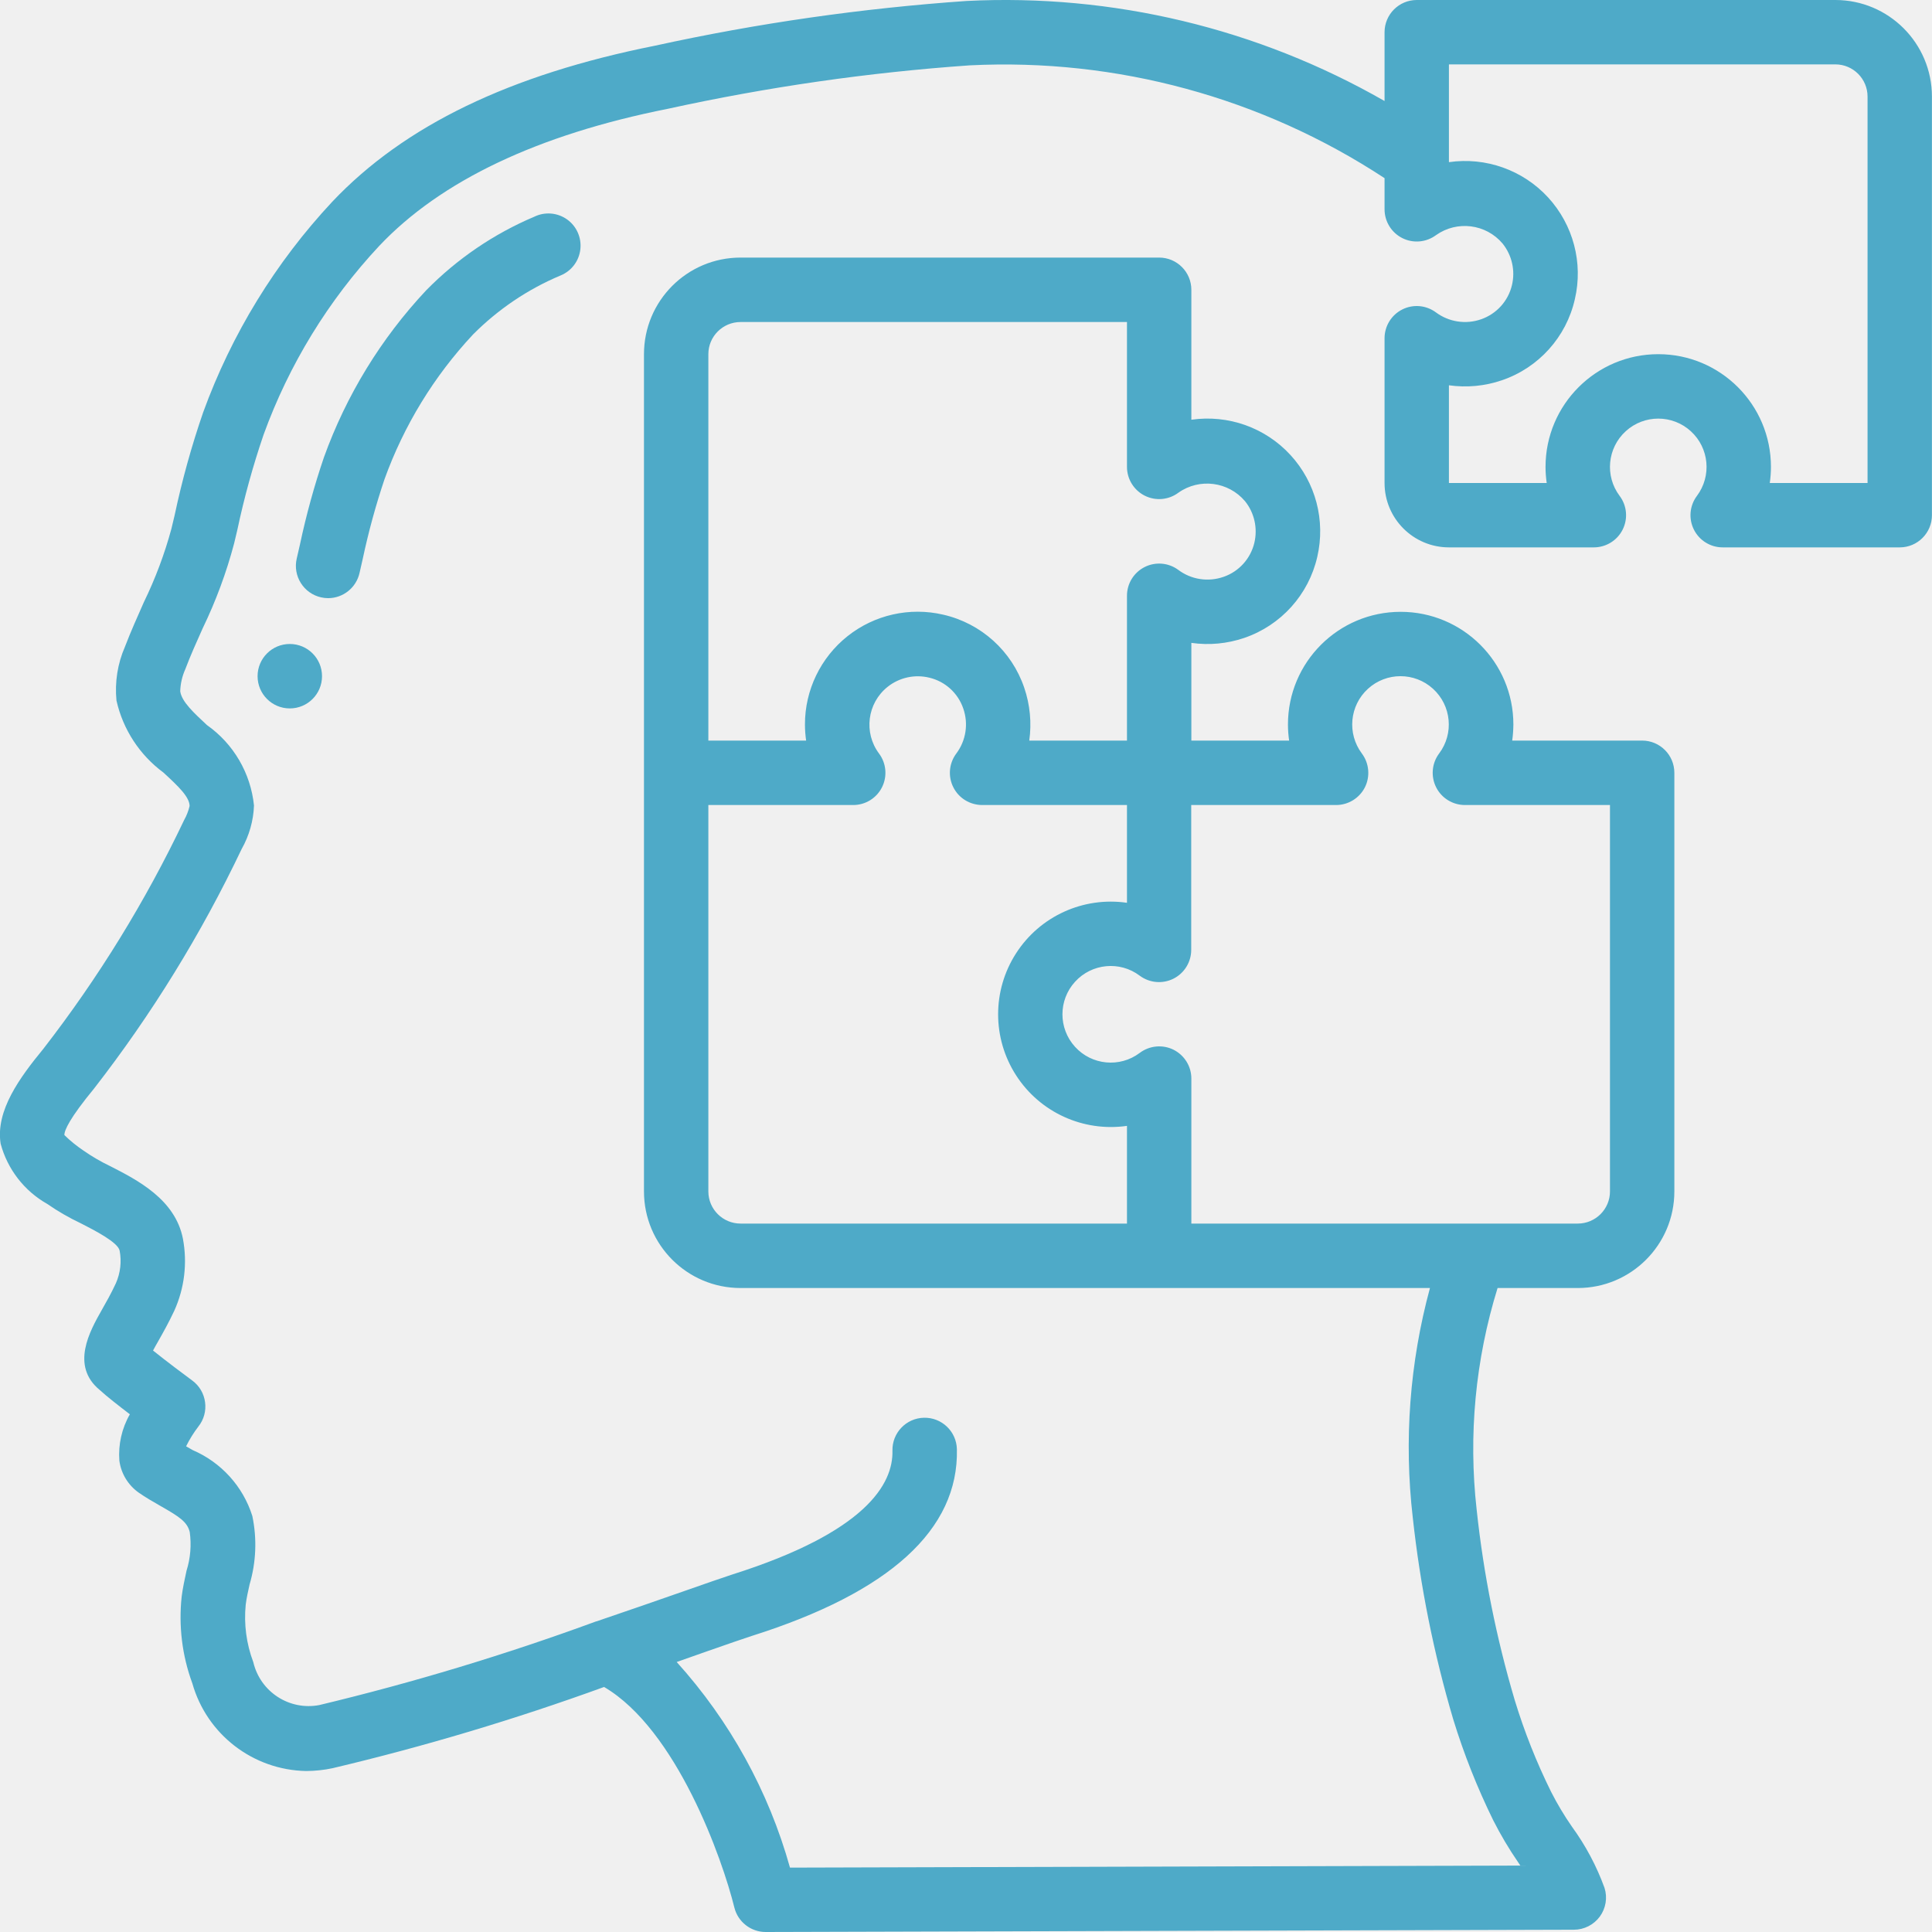
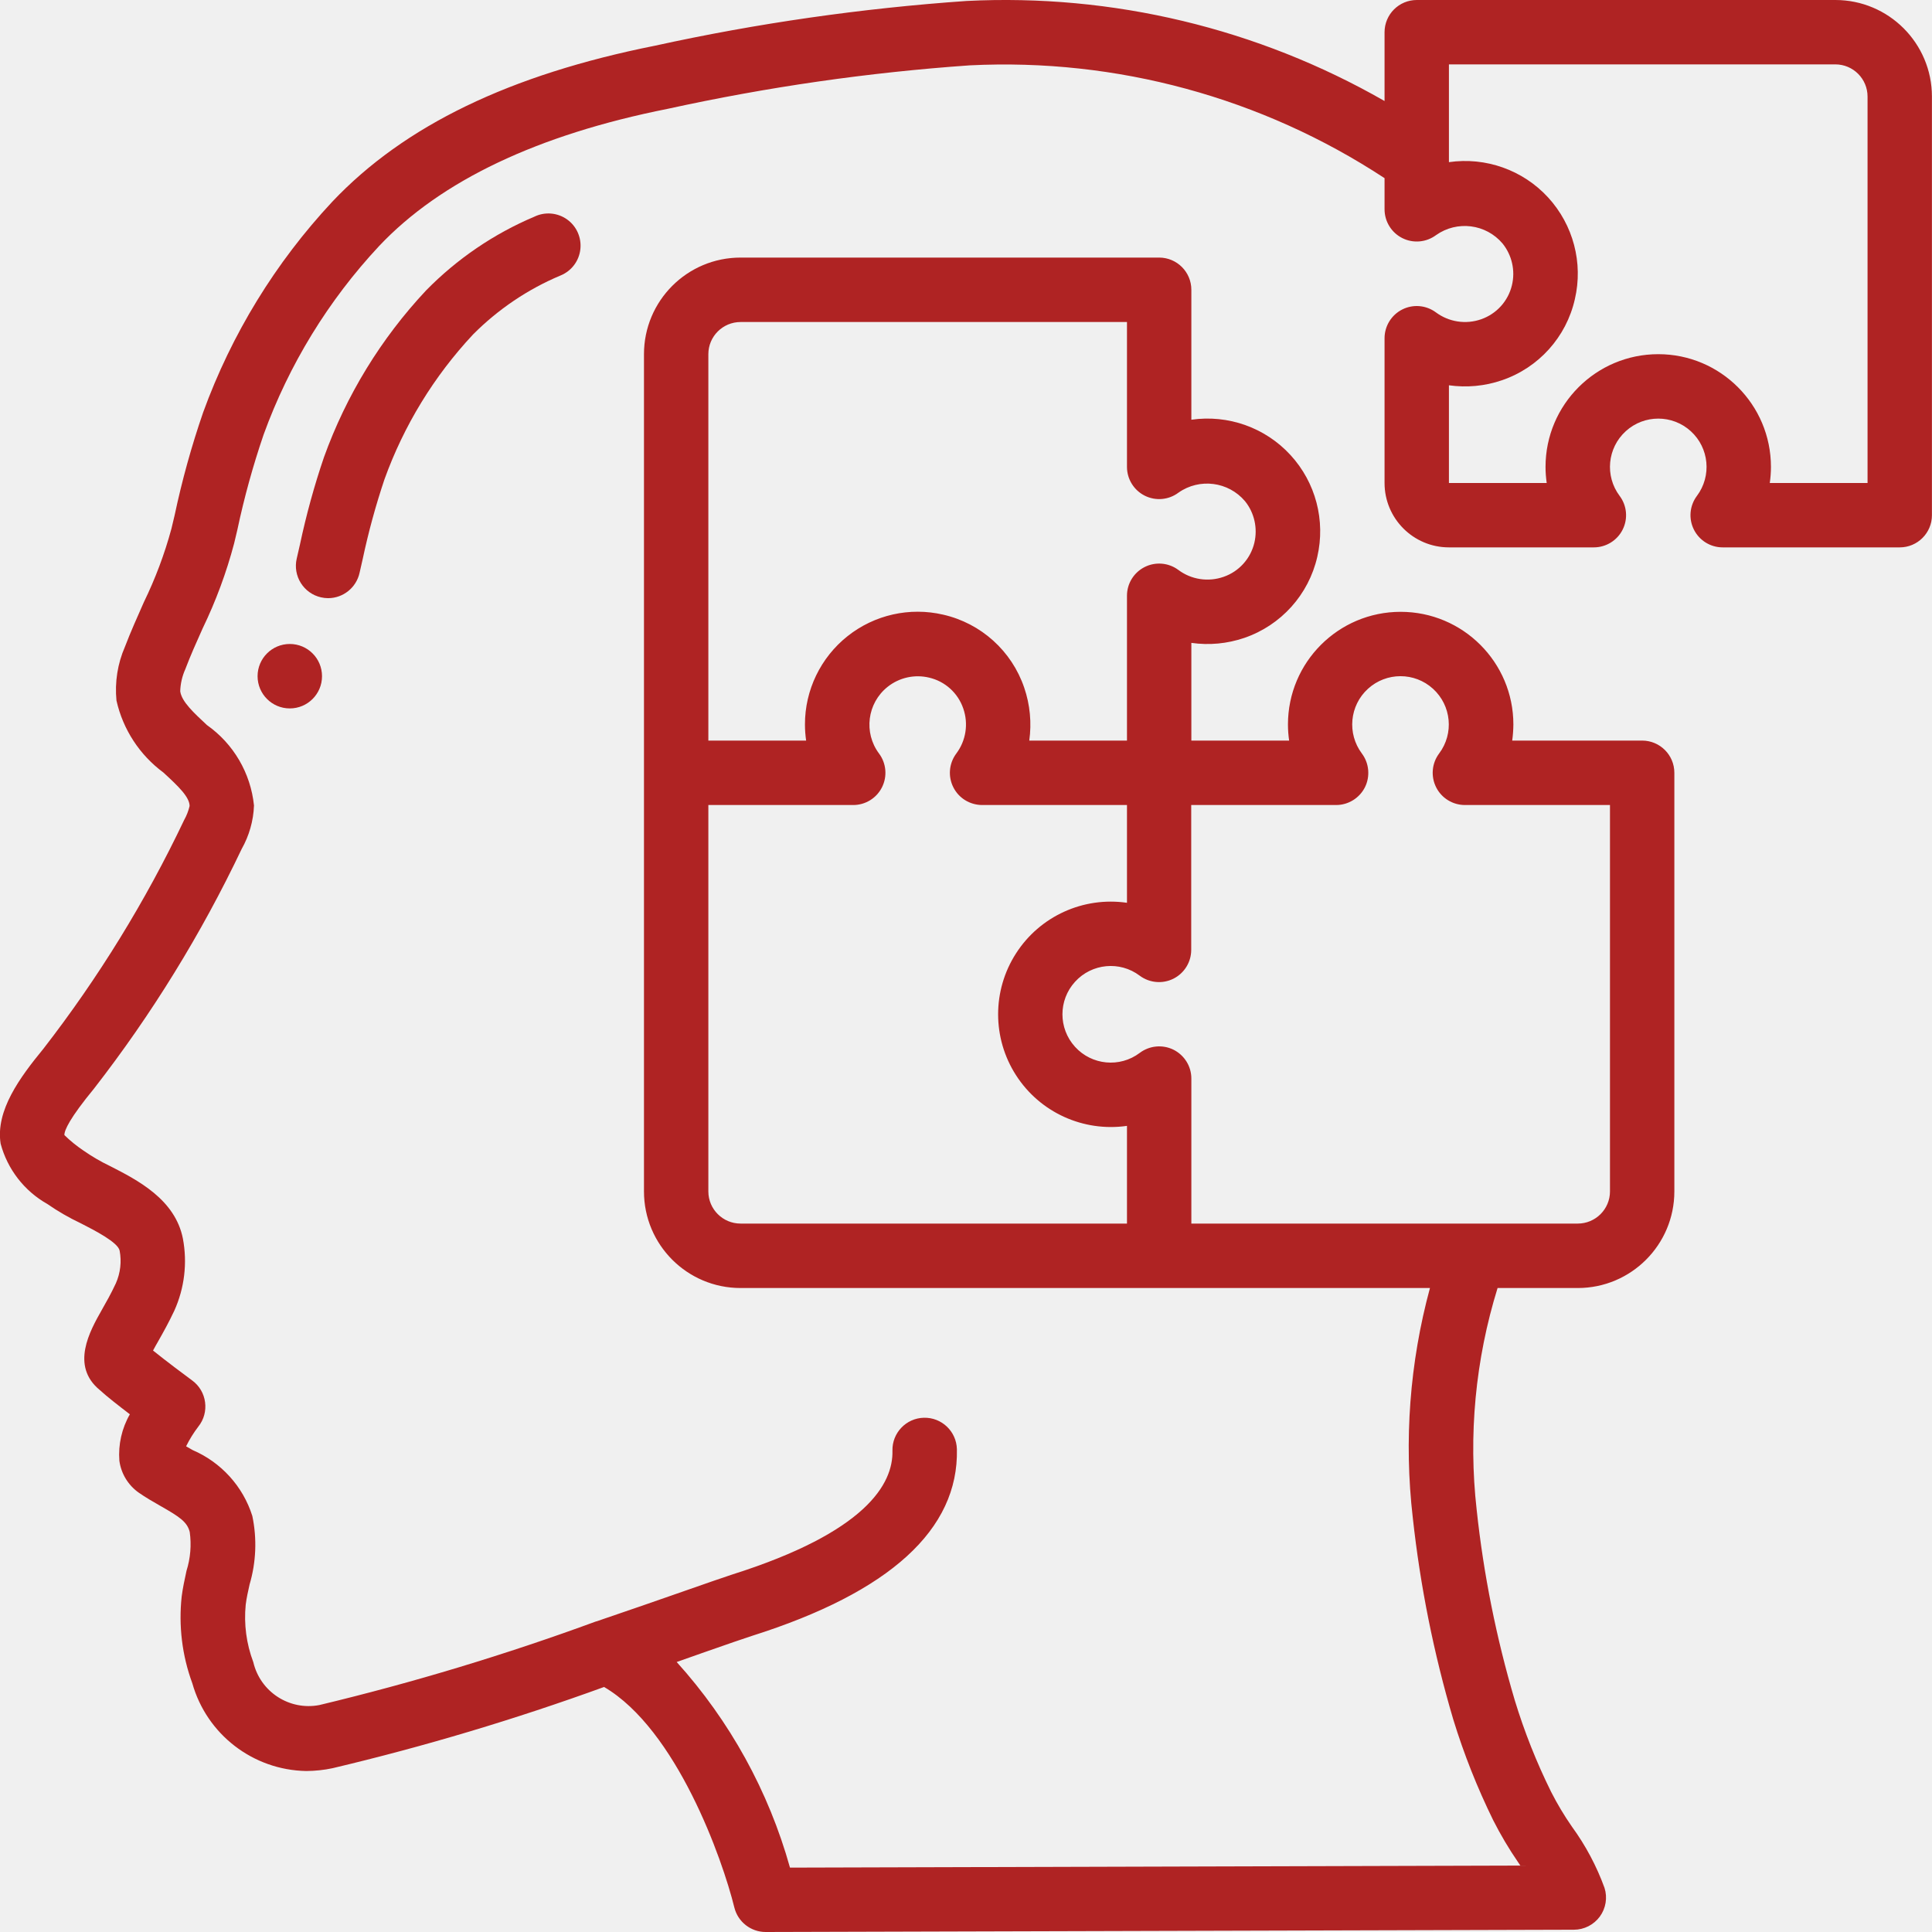
<svg xmlns="http://www.w3.org/2000/svg" width="28" height="28" viewBox="0 0 28 28" fill="none">
-   <g clip-path="url(#clip0)">
-     <path d="M0.686 17.449C0.84 17.556 1.002 17.649 1.171 17.729C1.372 17.832 1.711 18.005 1.734 18.126C1.764 18.285 1.745 18.45 1.679 18.599C1.61 18.748 1.537 18.876 1.474 18.987C1.303 19.289 1.017 19.795 1.448 20.147C1.549 20.24 1.723 20.375 1.882 20.497C1.765 20.701 1.712 20.936 1.73 21.17C1.755 21.355 1.855 21.521 2.007 21.63C2.11 21.702 2.221 21.766 2.33 21.828C2.606 21.985 2.714 22.058 2.75 22.204C2.776 22.392 2.76 22.584 2.703 22.765C2.676 22.889 2.649 23.014 2.633 23.138C2.587 23.563 2.639 23.993 2.787 24.395C2.997 25.137 3.667 25.653 4.438 25.667C4.566 25.666 4.695 25.653 4.82 25.626C6.154 25.31 7.467 24.917 8.755 24.449C9.806 25.066 10.47 26.942 10.643 27.646C10.695 27.854 10.882 28 11.097 28L22.81 27.967C22.958 27.967 23.098 27.896 23.186 27.776C23.273 27.657 23.299 27.502 23.254 27.361C23.139 27.044 22.98 26.746 22.782 26.474C22.67 26.313 22.569 26.144 22.48 25.969C22.268 25.541 22.092 25.097 21.953 24.641C21.686 23.739 21.501 22.816 21.401 21.881C21.279 20.8 21.382 19.706 21.704 18.667H22.866C23.639 18.667 24.266 18.04 24.266 17.267V11.2C24.266 10.942 24.057 10.733 23.799 10.733H21.916C21.927 10.656 21.932 10.578 21.933 10.5C21.933 9.598 21.201 8.867 20.299 8.867C19.397 8.867 18.666 9.598 18.666 10.5C18.666 10.578 18.672 10.656 18.683 10.733H17.266V9.317C17.524 9.354 17.787 9.329 18.033 9.245C18.566 9.063 18.966 8.618 19.091 8.07C19.213 7.544 19.068 6.992 18.703 6.595C18.338 6.197 17.8 6.006 17.266 6.083V4.2C17.266 3.942 17.057 3.733 16.799 3.733H10.733C9.959 3.733 9.333 4.36 9.333 5.133V17.267C9.333 18.04 9.959 18.667 10.733 18.667H20.724C20.43 19.75 20.346 20.879 20.475 21.994C20.583 22.985 20.779 23.964 21.062 24.92C21.216 25.422 21.41 25.91 21.641 26.381C21.748 26.592 21.869 26.796 22.003 26.991L22.034 27.037L11.449 27.067C11.14 25.96 10.577 24.94 9.807 24.087L10.227 23.939C10.539 23.83 10.775 23.748 10.896 23.709C12.895 23.077 13.895 22.167 13.868 21.003C13.862 20.745 13.648 20.541 13.39 20.547C13.132 20.553 12.928 20.767 12.934 21.025C12.946 21.505 12.552 22.205 10.612 22.819C10.486 22.86 10.242 22.945 9.919 23.058C9.572 23.179 9.131 23.333 8.645 23.498H8.641C7.328 23.98 5.988 24.385 4.628 24.711C4.194 24.794 3.772 24.52 3.671 24.089C3.571 23.824 3.533 23.539 3.561 23.257C3.573 23.159 3.595 23.062 3.617 22.964C3.712 22.642 3.726 22.3 3.657 21.971C3.522 21.542 3.206 21.194 2.793 21.016L2.697 20.961C2.747 20.86 2.807 20.763 2.876 20.673C2.955 20.574 2.989 20.447 2.972 20.322C2.956 20.197 2.889 20.083 2.787 20.008C2.675 19.926 2.411 19.728 2.218 19.573C2.24 19.532 2.264 19.487 2.288 19.447C2.361 19.318 2.445 19.169 2.526 18.996C2.674 18.669 2.717 18.304 2.651 17.952C2.539 17.382 1.993 17.103 1.596 16.9C1.462 16.836 1.333 16.761 1.211 16.676C1.112 16.609 1.018 16.534 0.933 16.45C0.933 16.379 1.009 16.207 1.364 15.775C2.2 14.699 2.917 13.535 3.502 12.305C3.611 12.112 3.673 11.896 3.681 11.674C3.633 11.205 3.385 10.78 2.999 10.508C2.813 10.334 2.633 10.171 2.612 10.019C2.615 9.909 2.64 9.8 2.685 9.7C2.761 9.499 2.849 9.303 2.937 9.107C3.128 8.712 3.281 8.3 3.393 7.876L3.44 7.678C3.539 7.211 3.666 6.751 3.82 6.3C4.188 5.285 4.758 4.354 5.495 3.565C6.387 2.62 7.793 1.952 9.678 1.577C11.12 1.261 12.582 1.05 14.055 0.947C16.181 0.841 18.286 1.413 20.066 2.582V3.033C20.066 3.21 20.166 3.372 20.324 3.451C20.482 3.53 20.671 3.513 20.813 3.407C21.118 3.192 21.536 3.245 21.777 3.53C21.913 3.7 21.963 3.923 21.912 4.134C21.857 4.364 21.689 4.549 21.466 4.627C21.244 4.705 20.998 4.667 20.81 4.527C20.668 4.422 20.48 4.406 20.323 4.485C20.166 4.564 20.067 4.724 20.066 4.9V7C20.066 7.515 20.484 7.933 20.999 7.933H23.099C23.276 7.933 23.438 7.833 23.517 7.675C23.596 7.517 23.579 7.328 23.473 7.187C23.256 6.898 23.295 6.492 23.562 6.249C23.829 6.006 24.237 6.006 24.504 6.249C24.771 6.492 24.809 6.898 24.593 7.187C24.487 7.328 24.47 7.517 24.549 7.675C24.628 7.833 24.789 7.933 24.966 7.933H27.533C27.79 7.933 27.999 7.724 27.999 7.467V1.4C27.999 0.627 27.372 0 26.599 0H20.533C20.275 0 20.066 0.209 20.066 0.467V1.464C18.227 0.41 16.124 -0.093 14.008 0.014C12.489 0.12 10.98 0.336 9.494 0.662C7.389 1.082 5.86 1.82 4.816 2.923C3.993 3.804 3.356 4.843 2.944 5.977C2.776 6.464 2.638 6.962 2.531 7.467L2.484 7.664C2.385 8.03 2.251 8.386 2.085 8.727C1.992 8.939 1.895 9.152 1.811 9.373C1.704 9.618 1.662 9.886 1.688 10.153C1.782 10.571 2.023 10.941 2.368 11.196C2.596 11.405 2.746 11.553 2.748 11.681C2.731 11.752 2.705 11.82 2.669 11.884C2.11 13.06 1.425 14.173 0.627 15.202C0.289 15.614 -0.066 16.094 0.009 16.575C0.108 16.945 0.352 17.261 0.686 17.449ZM10.266 5.133C10.266 4.876 10.475 4.667 10.733 4.667H16.333V6.767C16.333 6.943 16.433 7.105 16.591 7.184C16.749 7.263 16.938 7.246 17.079 7.14C17.384 6.925 17.803 6.979 18.044 7.264C18.18 7.433 18.229 7.656 18.179 7.867C18.124 8.097 17.956 8.283 17.733 8.36C17.51 8.438 17.263 8.4 17.075 8.258C16.933 8.154 16.745 8.139 16.589 8.218C16.432 8.297 16.333 8.458 16.333 8.633V10.733H14.917C14.953 10.476 14.928 10.213 14.844 9.967C14.663 9.434 14.218 9.033 13.669 8.908C13.184 8.795 12.673 8.91 12.283 9.22C11.893 9.53 11.665 10.002 11.666 10.5C11.666 10.578 11.672 10.656 11.683 10.733H10.266V5.133ZM10.266 17.267V11.667H12.366C12.543 11.667 12.704 11.567 12.783 11.409C12.862 11.251 12.845 11.061 12.739 10.92C12.514 10.618 12.568 10.191 12.863 9.955C13.033 9.819 13.256 9.77 13.467 9.821C13.697 9.875 13.883 10.043 13.96 10.267C14.038 10.489 14 10.736 13.857 10.924C13.753 11.066 13.737 11.254 13.817 11.411C13.896 11.568 14.057 11.666 14.233 11.667H16.333V13.084C15.7 12.992 15.071 13.278 14.725 13.817C14.379 14.355 14.379 15.045 14.725 15.583C15.071 16.122 15.7 16.408 16.333 16.317V17.733H10.733C10.475 17.733 10.266 17.524 10.266 17.267ZM17.007 15.213C16.848 15.135 16.659 15.153 16.517 15.26C16.229 15.477 15.822 15.438 15.58 15.171C15.337 14.904 15.337 14.496 15.58 14.229C15.822 13.962 16.229 13.923 16.517 14.14C16.659 14.246 16.848 14.263 17.006 14.184C17.164 14.105 17.264 13.943 17.264 13.767V11.667H19.364C19.541 11.667 19.702 11.567 19.782 11.409C19.86 11.251 19.843 11.061 19.737 10.92C19.521 10.631 19.559 10.225 19.826 9.982C20.093 9.739 20.501 9.739 20.768 9.982C21.035 10.225 21.074 10.631 20.857 10.92C20.751 11.061 20.734 11.251 20.813 11.409C20.892 11.567 21.054 11.667 21.231 11.667H23.333V17.267C23.333 17.524 23.124 17.733 22.866 17.733H17.266V15.633C17.267 15.455 17.166 15.293 17.007 15.213ZM20.999 0.933H26.599C26.857 0.933 27.066 1.142 27.066 1.4V7H25.649C25.66 6.923 25.666 6.845 25.666 6.767C25.666 5.865 24.935 5.133 24.033 5.133C23.131 5.133 22.399 5.865 22.399 6.767C22.399 6.845 22.405 6.923 22.416 7H20.999V5.584C21.257 5.62 21.52 5.596 21.767 5.511C22.299 5.33 22.7 4.885 22.824 4.336C22.947 3.811 22.801 3.259 22.436 2.861C22.071 2.464 21.533 2.273 20.999 2.35V0.933Z" fill="#4EAAC8" />
-     <path d="M5.211 8.302L5.257 8.1C5.34 7.71 5.445 7.325 5.572 6.947C5.853 6.167 6.29 5.452 6.856 4.847C7.219 4.482 7.65 4.191 8.125 3.992C8.283 3.927 8.392 3.782 8.411 3.613C8.43 3.444 8.356 3.277 8.217 3.179C8.078 3.081 7.896 3.066 7.743 3.141C7.156 3.389 6.624 3.752 6.177 4.207C5.523 4.904 5.019 5.728 4.695 6.627C4.554 7.041 4.438 7.464 4.347 7.892L4.3 8.097C4.272 8.218 4.294 8.345 4.36 8.45C4.426 8.555 4.531 8.63 4.652 8.657C4.686 8.665 4.721 8.669 4.755 8.669C4.974 8.669 5.164 8.516 5.211 8.302Z" fill="#4EAAC8" />
-     <path d="M4.2 10.267C4.458 10.267 4.667 10.058 4.667 9.8C4.667 9.542 4.458 9.333 4.2 9.333C3.942 9.333 3.733 9.542 3.733 9.8C3.733 10.058 3.942 10.267 4.2 10.267Z" fill="#4EAAC8" />
+   <g clip-path="url(#clip0_32_289)">
+     <path d="M0.686 17.449C0.84 17.556 1.002 17.649 1.171 17.729C1.372 17.832 1.711 18.005 1.734 18.126C1.764 18.285 1.745 18.45 1.679 18.599C1.61 18.748 1.537 18.876 1.474 18.987C1.303 19.289 1.017 19.795 1.448 20.147C1.549 20.24 1.723 20.375 1.882 20.497C1.765 20.701 1.712 20.936 1.73 21.17C1.755 21.355 1.855 21.521 2.007 21.63C2.11 21.702 2.221 21.766 2.33 21.828C2.606 21.985 2.714 22.058 2.75 22.204C2.776 22.392 2.76 22.584 2.703 22.765C2.676 22.889 2.649 23.014 2.633 23.138C2.587 23.563 2.639 23.993 2.787 24.395C2.997 25.137 3.667 25.653 4.438 25.667C4.566 25.666 4.695 25.653 4.82 25.626C6.154 25.31 7.467 24.917 8.755 24.449C9.806 25.066 10.47 26.942 10.643 27.646C10.695 27.854 10.882 28 11.097 28L22.81 27.967C22.958 27.967 23.098 27.896 23.186 27.776C23.273 27.657 23.299 27.502 23.254 27.361C23.139 27.044 22.98 26.746 22.782 26.474C22.67 26.313 22.569 26.144 22.48 25.969C22.268 25.541 22.092 25.097 21.953 24.641C21.686 23.739 21.501 22.816 21.401 21.881C21.279 20.8 21.382 19.706 21.704 18.667H22.866C23.639 18.667 24.266 18.04 24.266 17.267V11.2C24.266 10.942 24.057 10.733 23.799 10.733H21.916C21.927 10.656 21.932 10.578 21.933 10.5C21.933 9.598 21.201 8.867 20.299 8.867C19.397 8.867 18.666 9.598 18.666 10.5C18.666 10.578 18.672 10.656 18.683 10.733H17.266V9.317C17.524 9.354 17.787 9.329 18.033 9.245C18.566 9.063 18.966 8.618 19.091 8.07C19.213 7.544 19.068 6.992 18.703 6.595C18.338 6.197 17.8 6.006 17.266 6.083V4.2C17.266 3.942 17.057 3.733 16.799 3.733H10.733C9.959 3.733 9.333 4.36 9.333 5.133V17.267C9.333 18.04 9.959 18.667 10.733 18.667H20.724C20.43 19.75 20.346 20.879 20.475 21.994C20.583 22.985 20.779 23.964 21.062 24.92C21.216 25.422 21.41 25.91 21.641 26.381C21.748 26.592 21.869 26.796 22.003 26.991L22.034 27.037L11.449 27.067C11.14 25.96 10.577 24.94 9.807 24.087L10.227 23.939C10.539 23.83 10.775 23.748 10.896 23.709C12.895 23.077 13.895 22.167 13.868 21.003C13.862 20.745 13.648 20.541 13.39 20.547C13.132 20.553 12.928 20.767 12.934 21.025C12.946 21.505 12.552 22.205 10.612 22.819C10.486 22.86 10.242 22.945 9.919 23.058C9.572 23.179 9.131 23.333 8.645 23.498H8.641C7.328 23.98 5.988 24.385 4.628 24.711C4.194 24.794 3.772 24.52 3.671 24.089C3.571 23.824 3.533 23.539 3.561 23.257C3.573 23.159 3.595 23.062 3.617 22.964C3.712 22.642 3.726 22.3 3.657 21.971C3.522 21.542 3.206 21.194 2.793 21.016L2.697 20.961C2.747 20.86 2.807 20.763 2.876 20.673C2.955 20.574 2.989 20.447 2.972 20.322C2.956 20.197 2.889 20.083 2.787 20.008C2.675 19.926 2.411 19.728 2.218 19.573C2.24 19.532 2.264 19.487 2.288 19.447C2.361 19.318 2.445 19.169 2.526 18.996C2.674 18.669 2.717 18.304 2.651 17.952C2.539 17.382 1.993 17.103 1.596 16.9C1.462 16.836 1.333 16.761 1.211 16.676C1.112 16.609 1.018 16.534 0.933 16.45C0.933 16.379 1.009 16.207 1.364 15.775C2.2 14.699 2.917 13.535 3.502 12.305C3.611 12.112 3.673 11.896 3.681 11.674C3.633 11.205 3.385 10.78 2.999 10.508C2.813 10.334 2.633 10.171 2.612 10.019C2.615 9.909 2.64 9.8 2.685 9.7C2.761 9.499 2.849 9.303 2.937 9.107C3.128 8.712 3.281 8.3 3.393 7.876L3.44 7.678C3.539 7.211 3.666 6.751 3.82 6.3C4.188 5.285 4.758 4.354 5.495 3.565C6.387 2.62 7.793 1.952 9.678 1.577C11.12 1.261 12.582 1.05 14.055 0.947C16.181 0.841 18.286 1.413 20.066 2.582V3.033C20.066 3.21 20.166 3.372 20.324 3.451C20.482 3.53 20.671 3.513 20.813 3.407C21.118 3.192 21.536 3.245 21.777 3.53C21.913 3.7 21.963 3.923 21.912 4.134C21.857 4.364 21.689 4.549 21.466 4.627C21.244 4.705 20.998 4.667 20.81 4.527C20.668 4.422 20.48 4.406 20.323 4.485C20.166 4.564 20.067 4.724 20.066 4.9V7C20.066 7.515 20.484 7.933 20.999 7.933H23.099C23.276 7.933 23.438 7.833 23.517 7.675C23.596 7.517 23.579 7.328 23.473 7.187C23.256 6.898 23.295 6.492 23.562 6.249C23.829 6.006 24.237 6.006 24.504 6.249C24.771 6.492 24.809 6.898 24.593 7.187C24.487 7.328 24.47 7.517 24.549 7.675C24.628 7.833 24.789 7.933 24.966 7.933H27.533C27.79 7.933 27.999 7.724 27.999 7.467V1.4C27.999 0.627 27.372 0 26.599 0H20.533C20.275 0 20.066 0.209 20.066 0.467V1.464C18.227 0.41 16.124 -0.093 14.008 0.014C12.489 0.12 10.98 0.336 9.494 0.662C7.389 1.082 5.86 1.82 4.816 2.923C3.993 3.804 3.356 4.843 2.944 5.977C2.776 6.464 2.638 6.962 2.531 7.467L2.484 7.664C2.385 8.03 2.251 8.386 2.085 8.727C1.992 8.939 1.895 9.152 1.811 9.373C1.704 9.618 1.662 9.886 1.688 10.153C1.782 10.571 2.023 10.941 2.368 11.196C2.596 11.405 2.746 11.553 2.748 11.681C2.731 11.752 2.705 11.82 2.669 11.884C2.11 13.06 1.425 14.173 0.627 15.202C0.289 15.614 -0.066 16.094 0.009 16.575C0.108 16.945 0.352 17.261 0.686 17.449ZM10.266 5.133C10.266 4.876 10.475 4.667 10.733 4.667H16.333V6.767C16.333 6.943 16.433 7.105 16.591 7.184C16.749 7.263 16.938 7.246 17.079 7.14C17.384 6.925 17.803 6.979 18.044 7.264C18.18 7.433 18.229 7.656 18.179 7.867C18.124 8.097 17.956 8.283 17.733 8.36C17.51 8.438 17.263 8.4 17.075 8.258C16.933 8.154 16.745 8.139 16.589 8.218C16.432 8.297 16.333 8.458 16.333 8.633V10.733H14.917C14.953 10.476 14.928 10.213 14.844 9.967C14.663 9.434 14.218 9.033 13.669 8.908C13.184 8.795 12.673 8.91 12.283 9.22C11.893 9.53 11.665 10.002 11.666 10.5C11.666 10.578 11.672 10.656 11.683 10.733H10.266V5.133ZM10.266 17.267V11.667H12.366C12.543 11.667 12.704 11.567 12.783 11.409C12.862 11.251 12.845 11.061 12.739 10.92C12.514 10.618 12.568 10.191 12.863 9.955C13.033 9.819 13.256 9.77 13.467 9.821C13.697 9.875 13.883 10.043 13.96 10.267C14.038 10.489 14 10.736 13.857 10.924C13.753 11.066 13.737 11.254 13.817 11.411C13.896 11.568 14.057 11.666 14.233 11.667H16.333V13.084C15.7 12.992 15.071 13.278 14.725 13.817C14.379 14.355 14.379 15.045 14.725 15.583C15.071 16.122 15.7 16.408 16.333 16.317V17.733H10.733C10.475 17.733 10.266 17.524 10.266 17.267ZM17.007 15.213C16.848 15.135 16.659 15.153 16.517 15.26C16.229 15.477 15.822 15.438 15.58 15.171C15.337 14.904 15.337 14.496 15.58 14.229C15.822 13.962 16.229 13.923 16.517 14.14C16.659 14.246 16.848 14.263 17.006 14.184C17.164 14.105 17.264 13.943 17.264 13.767V11.667H19.364C19.541 11.667 19.702 11.567 19.782 11.409C19.86 11.251 19.843 11.061 19.737 10.92C19.521 10.631 19.559 10.225 19.826 9.982C20.093 9.739 20.501 9.739 20.768 9.982C21.035 10.225 21.074 10.631 20.857 10.92C20.751 11.061 20.734 11.251 20.813 11.409C20.892 11.567 21.054 11.667 21.231 11.667H23.333V17.267C23.333 17.524 23.124 17.733 22.866 17.733H17.266V15.633C17.267 15.455 17.166 15.293 17.007 15.213ZM20.999 0.933H26.599C26.857 0.933 27.066 1.142 27.066 1.4V7H25.649C25.66 6.923 25.666 6.845 25.666 6.767C25.666 5.865 24.935 5.133 24.033 5.133C23.131 5.133 22.399 5.865 22.399 6.767C22.399 6.845 22.405 6.923 22.416 7H20.999V5.584C21.257 5.62 21.52 5.596 21.767 5.511C22.299 5.33 22.7 4.885 22.824 4.336C22.947 3.811 22.801 3.259 22.436 2.861C22.071 2.464 21.533 2.273 20.999 2.35V0.933Z" fill="#AF2323" />
+     <path d="M5.211 8.302L5.257 8.1C5.34 7.71 5.445 7.325 5.572 6.947C5.853 6.167 6.29 5.452 6.856 4.847C7.219 4.482 7.65 4.191 8.125 3.992C8.283 3.927 8.392 3.782 8.411 3.613C8.43 3.444 8.356 3.277 8.217 3.179C8.078 3.081 7.896 3.066 7.743 3.141C7.156 3.389 6.624 3.752 6.177 4.207C5.523 4.904 5.019 5.728 4.695 6.627C4.554 7.041 4.438 7.464 4.347 7.892L4.3 8.097C4.272 8.218 4.294 8.345 4.36 8.45C4.426 8.555 4.531 8.63 4.652 8.657C4.686 8.665 4.721 8.669 4.755 8.669C4.974 8.669 5.164 8.516 5.211 8.302Z" fill="#AF2323" />
+     <path d="M4.2 10.267C4.458 10.267 4.667 10.058 4.667 9.8C4.667 9.542 4.458 9.333 4.2 9.333C3.942 9.333 3.733 9.542 3.733 9.8C3.733 10.058 3.942 10.267 4.2 10.267Z" fill="#AF2323" />
  </g>
  <defs>
-     <clipPath id="clip0">
+     <clipPath id="clip0_32_289">
      <rect width="28" height="28" fill="white" />
    </clipPath>
  </defs>
</svg>
